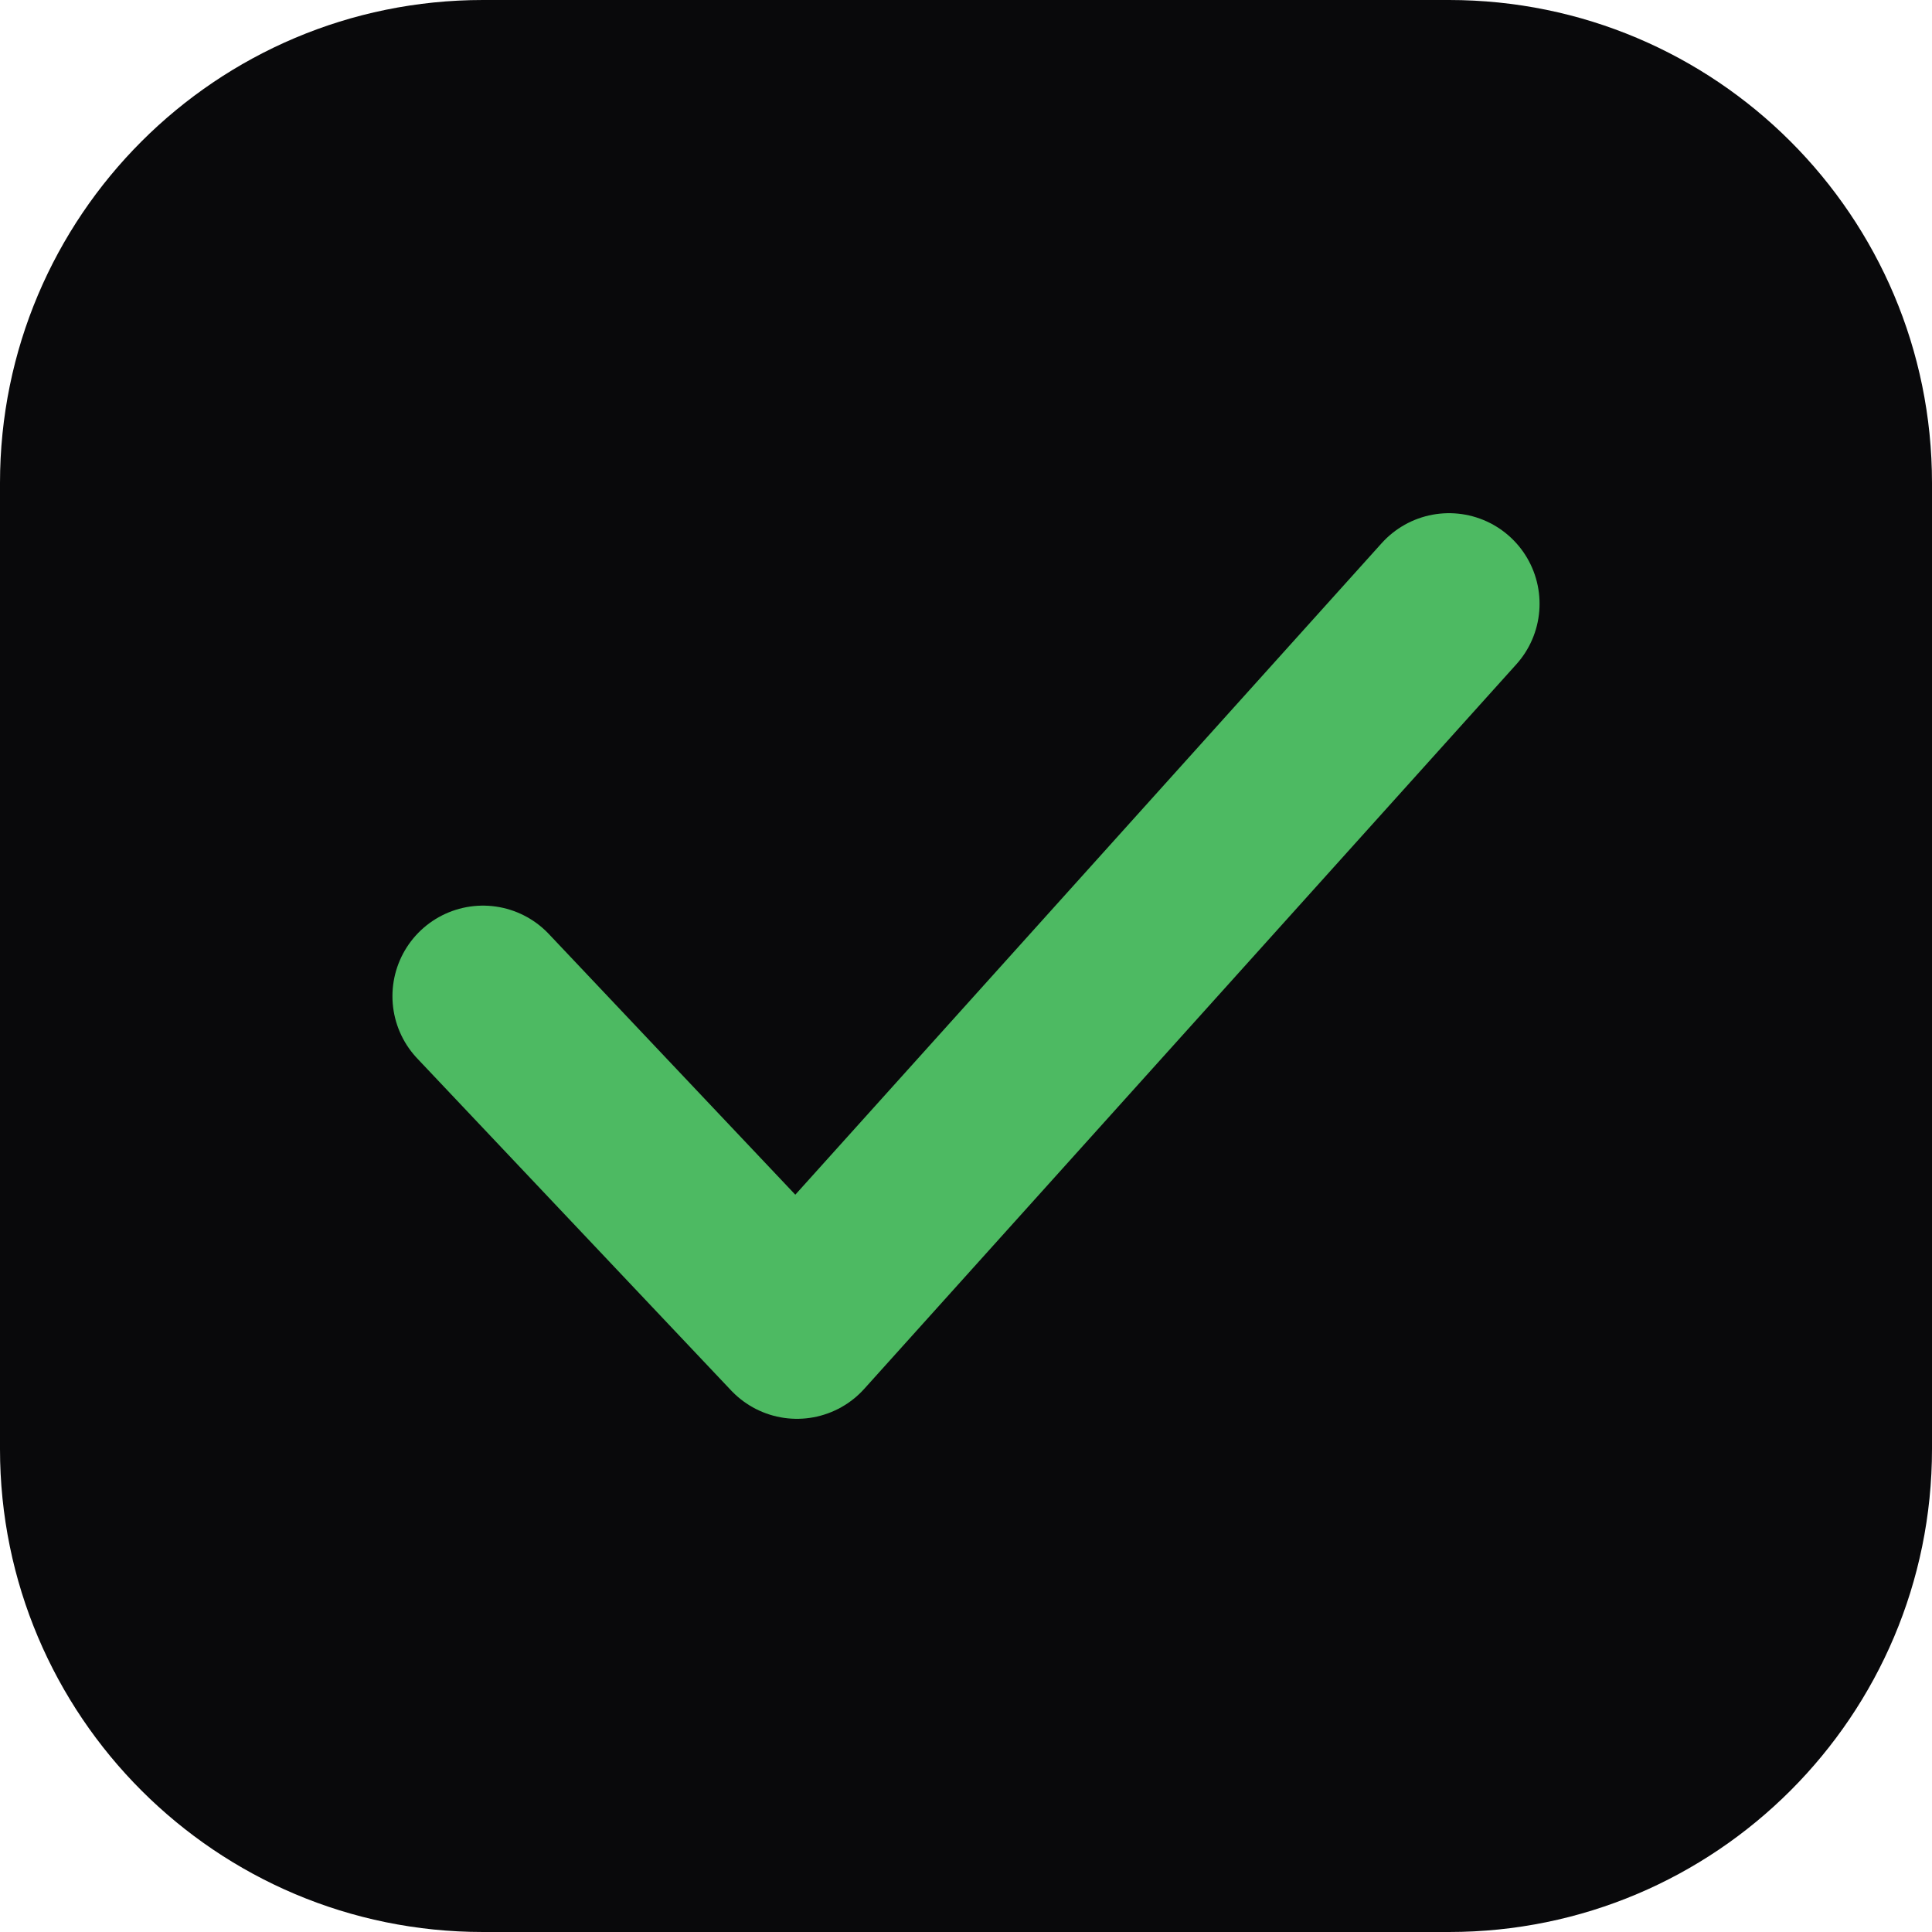
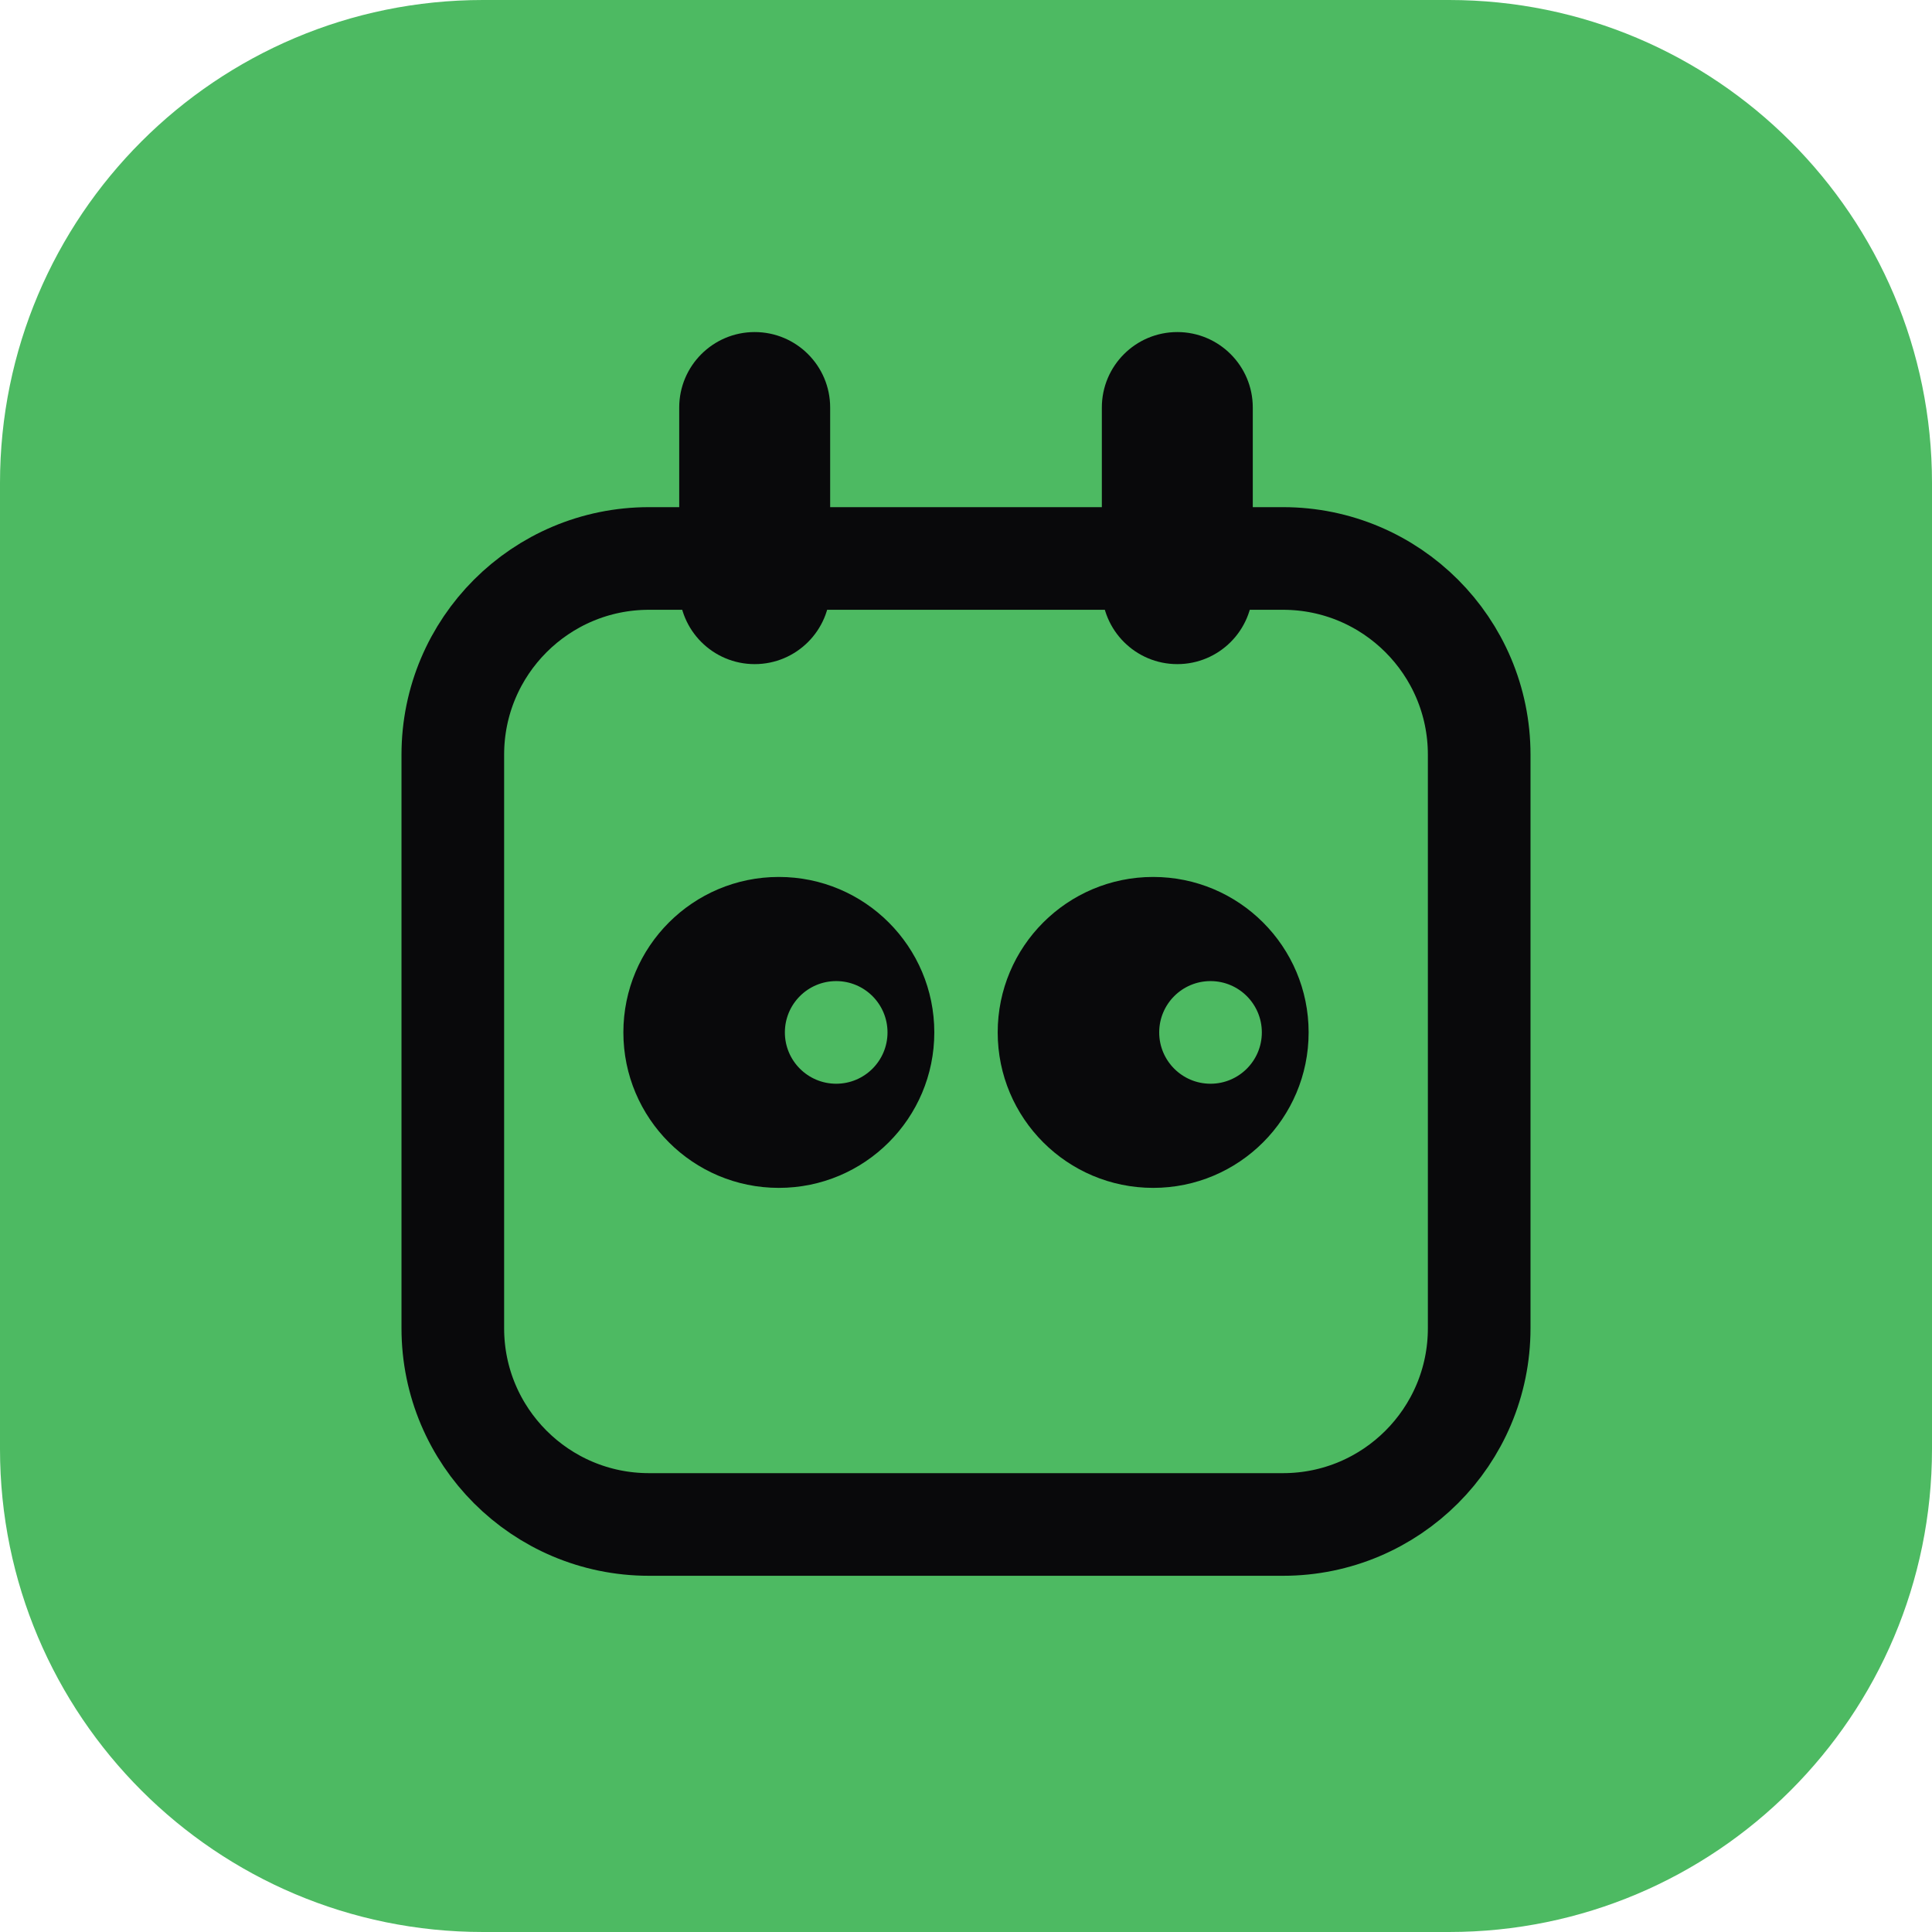
- <svg xmlns="http://www.w3.org/2000/svg" viewBox="0 0 32 32">
-   <rect width="32" height="32" rx="8" fill="#09090b" />
-   <path d="M8 16.5 13.2 22 24 10" fill="none" stroke="#4dba62" stroke-width="3" stroke-linecap="round" stroke-linejoin="round" />
+ <svg xmlns="http://www.w3.org/2000/svg" viewBox="0 0 64 64">
+   <rect width="64" height="64" rx="16" fill="#4dba62" />
+   <rect x="22.5" y="11" width="5" height="11" rx="2.5" fill="#09090b" />
+   <rect x="36.5" y="11" width="5" height="11" rx="2.5" fill="#09090b" />
+   <rect x="15" y="18.5" width="34" height="32" rx="6.5" fill="none" stroke="#09090b" stroke-width="3.4" />
+   <circle cx="25.8" cy="34.2" r="5.15" fill="#09090b" />
+   <circle cx="27.7" cy="34.2" r="1.7" fill="#4dba62" />
+   <circle cx="38.2" cy="34.2" r="5.15" fill="#09090b" />
+   <circle cx="40.1" cy="34.2" r="1.7" fill="#4dba62" />
</svg>
